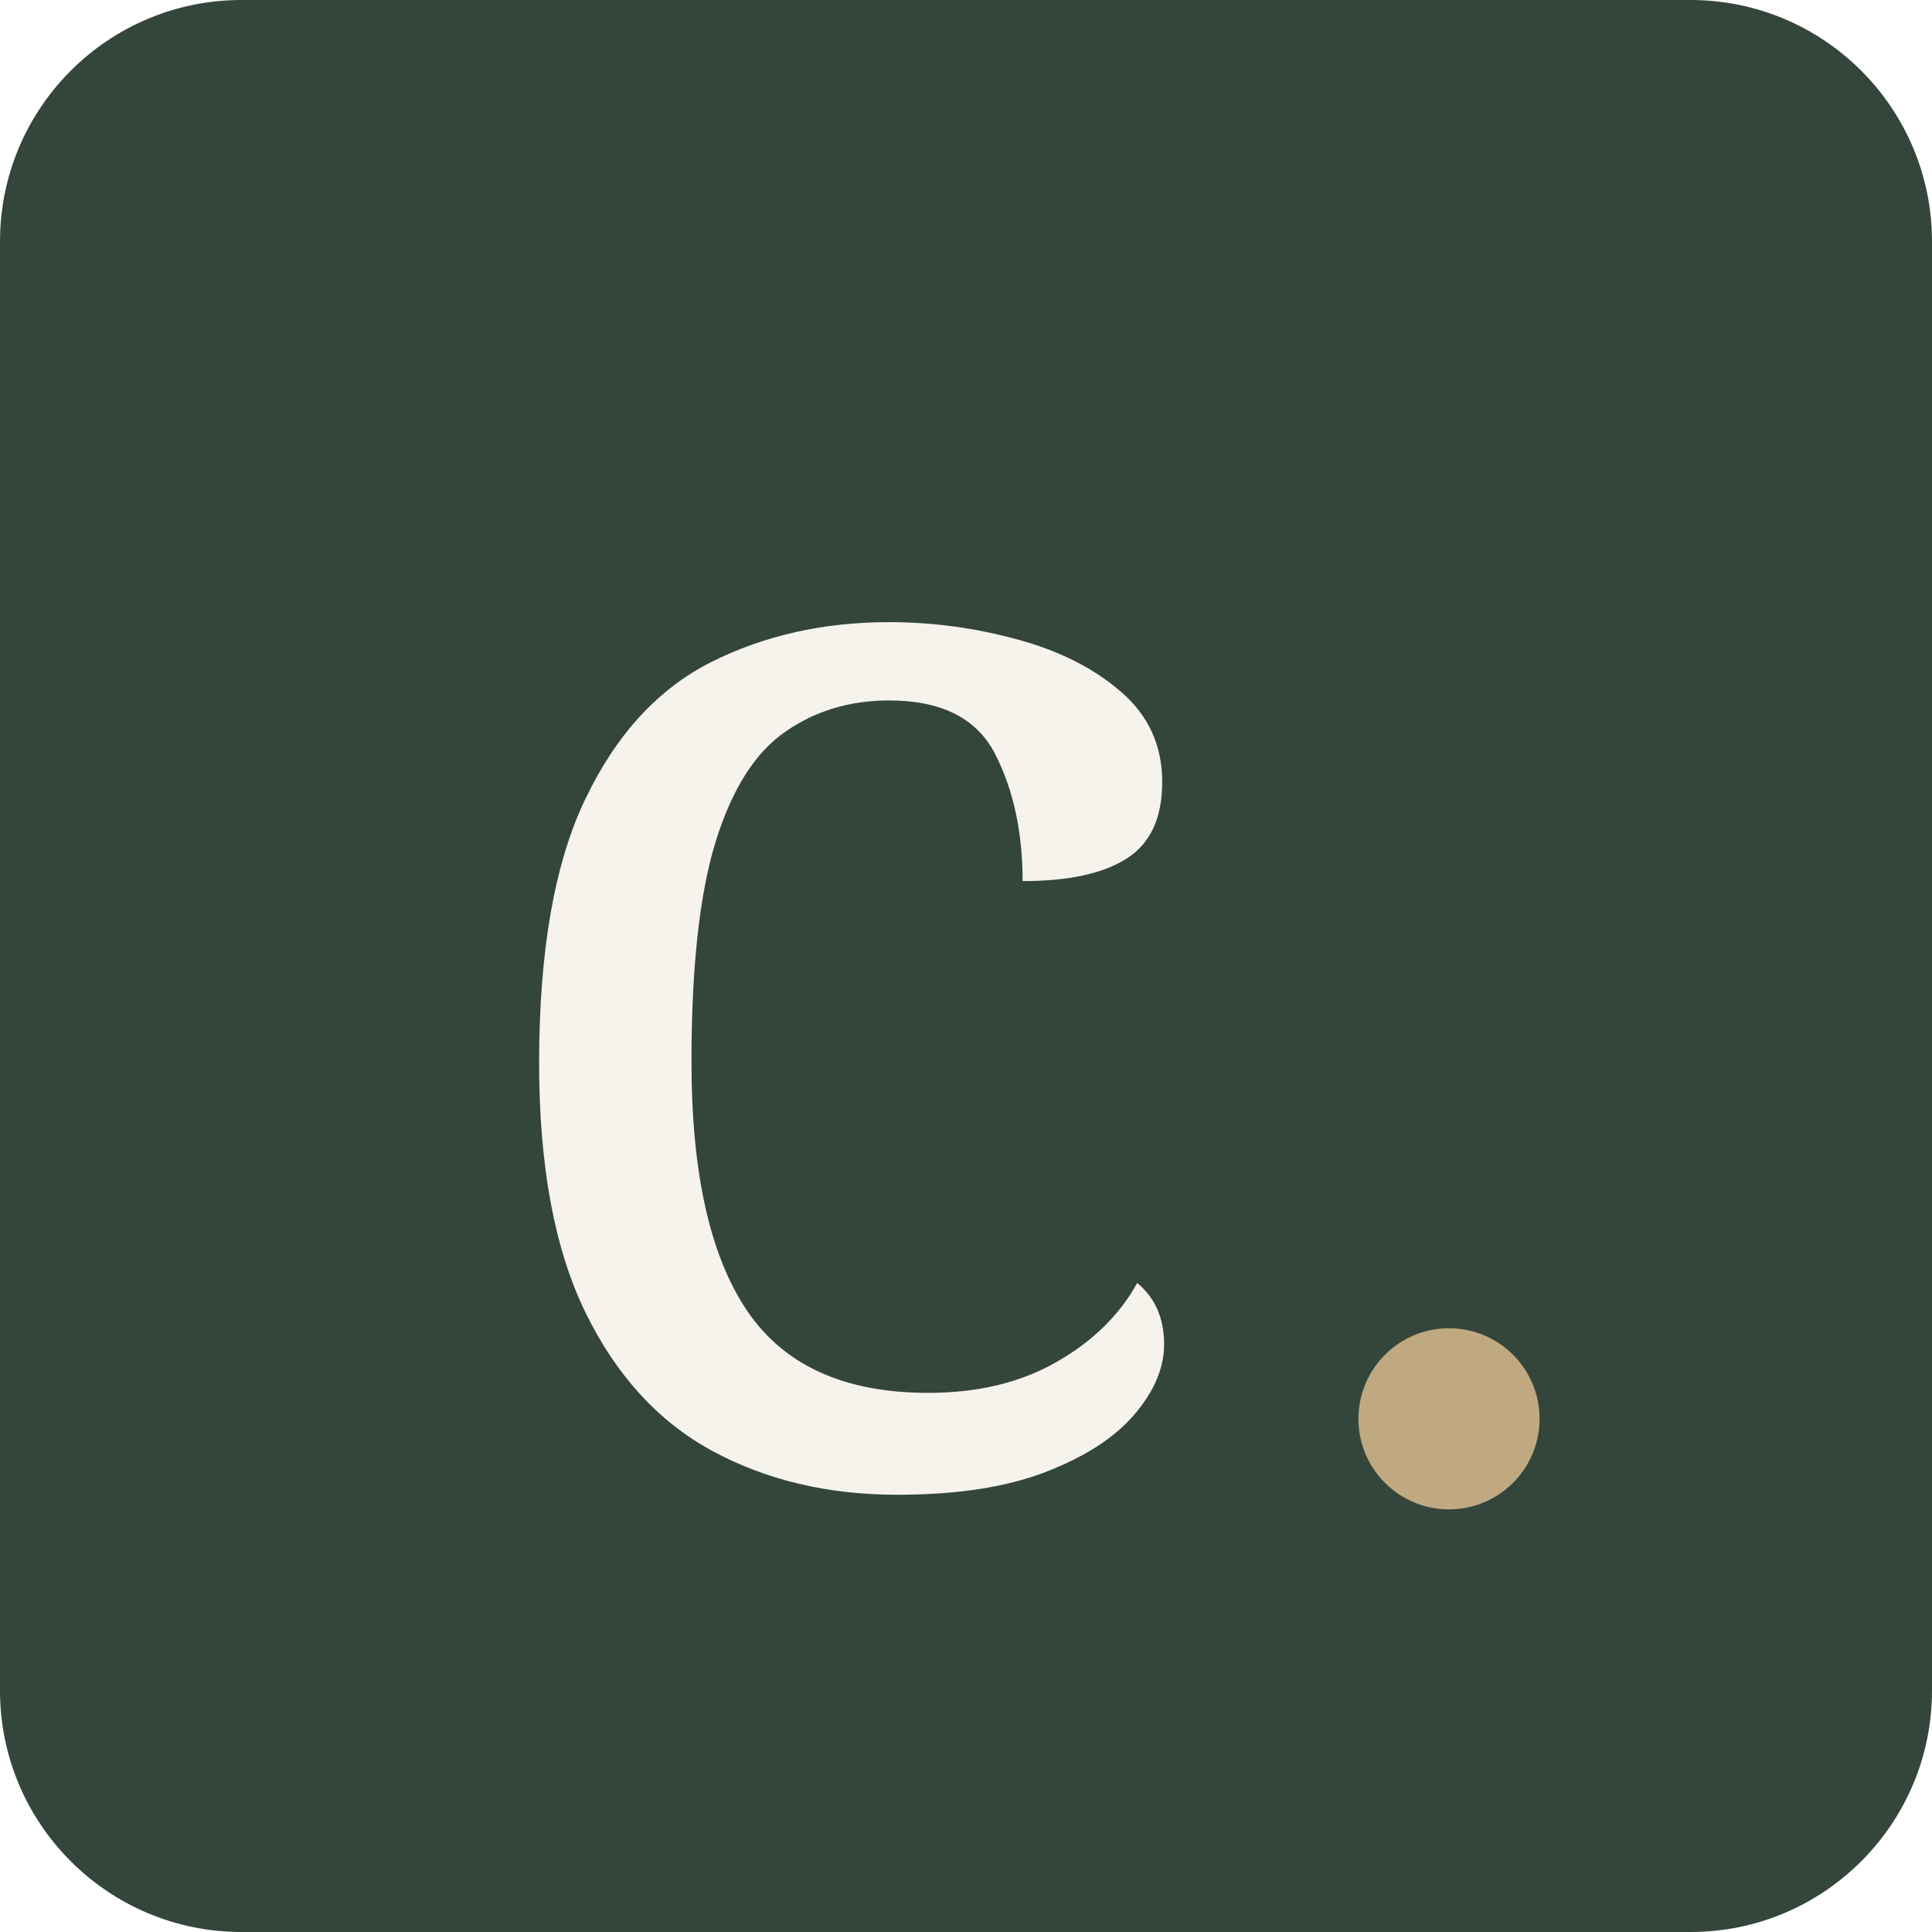
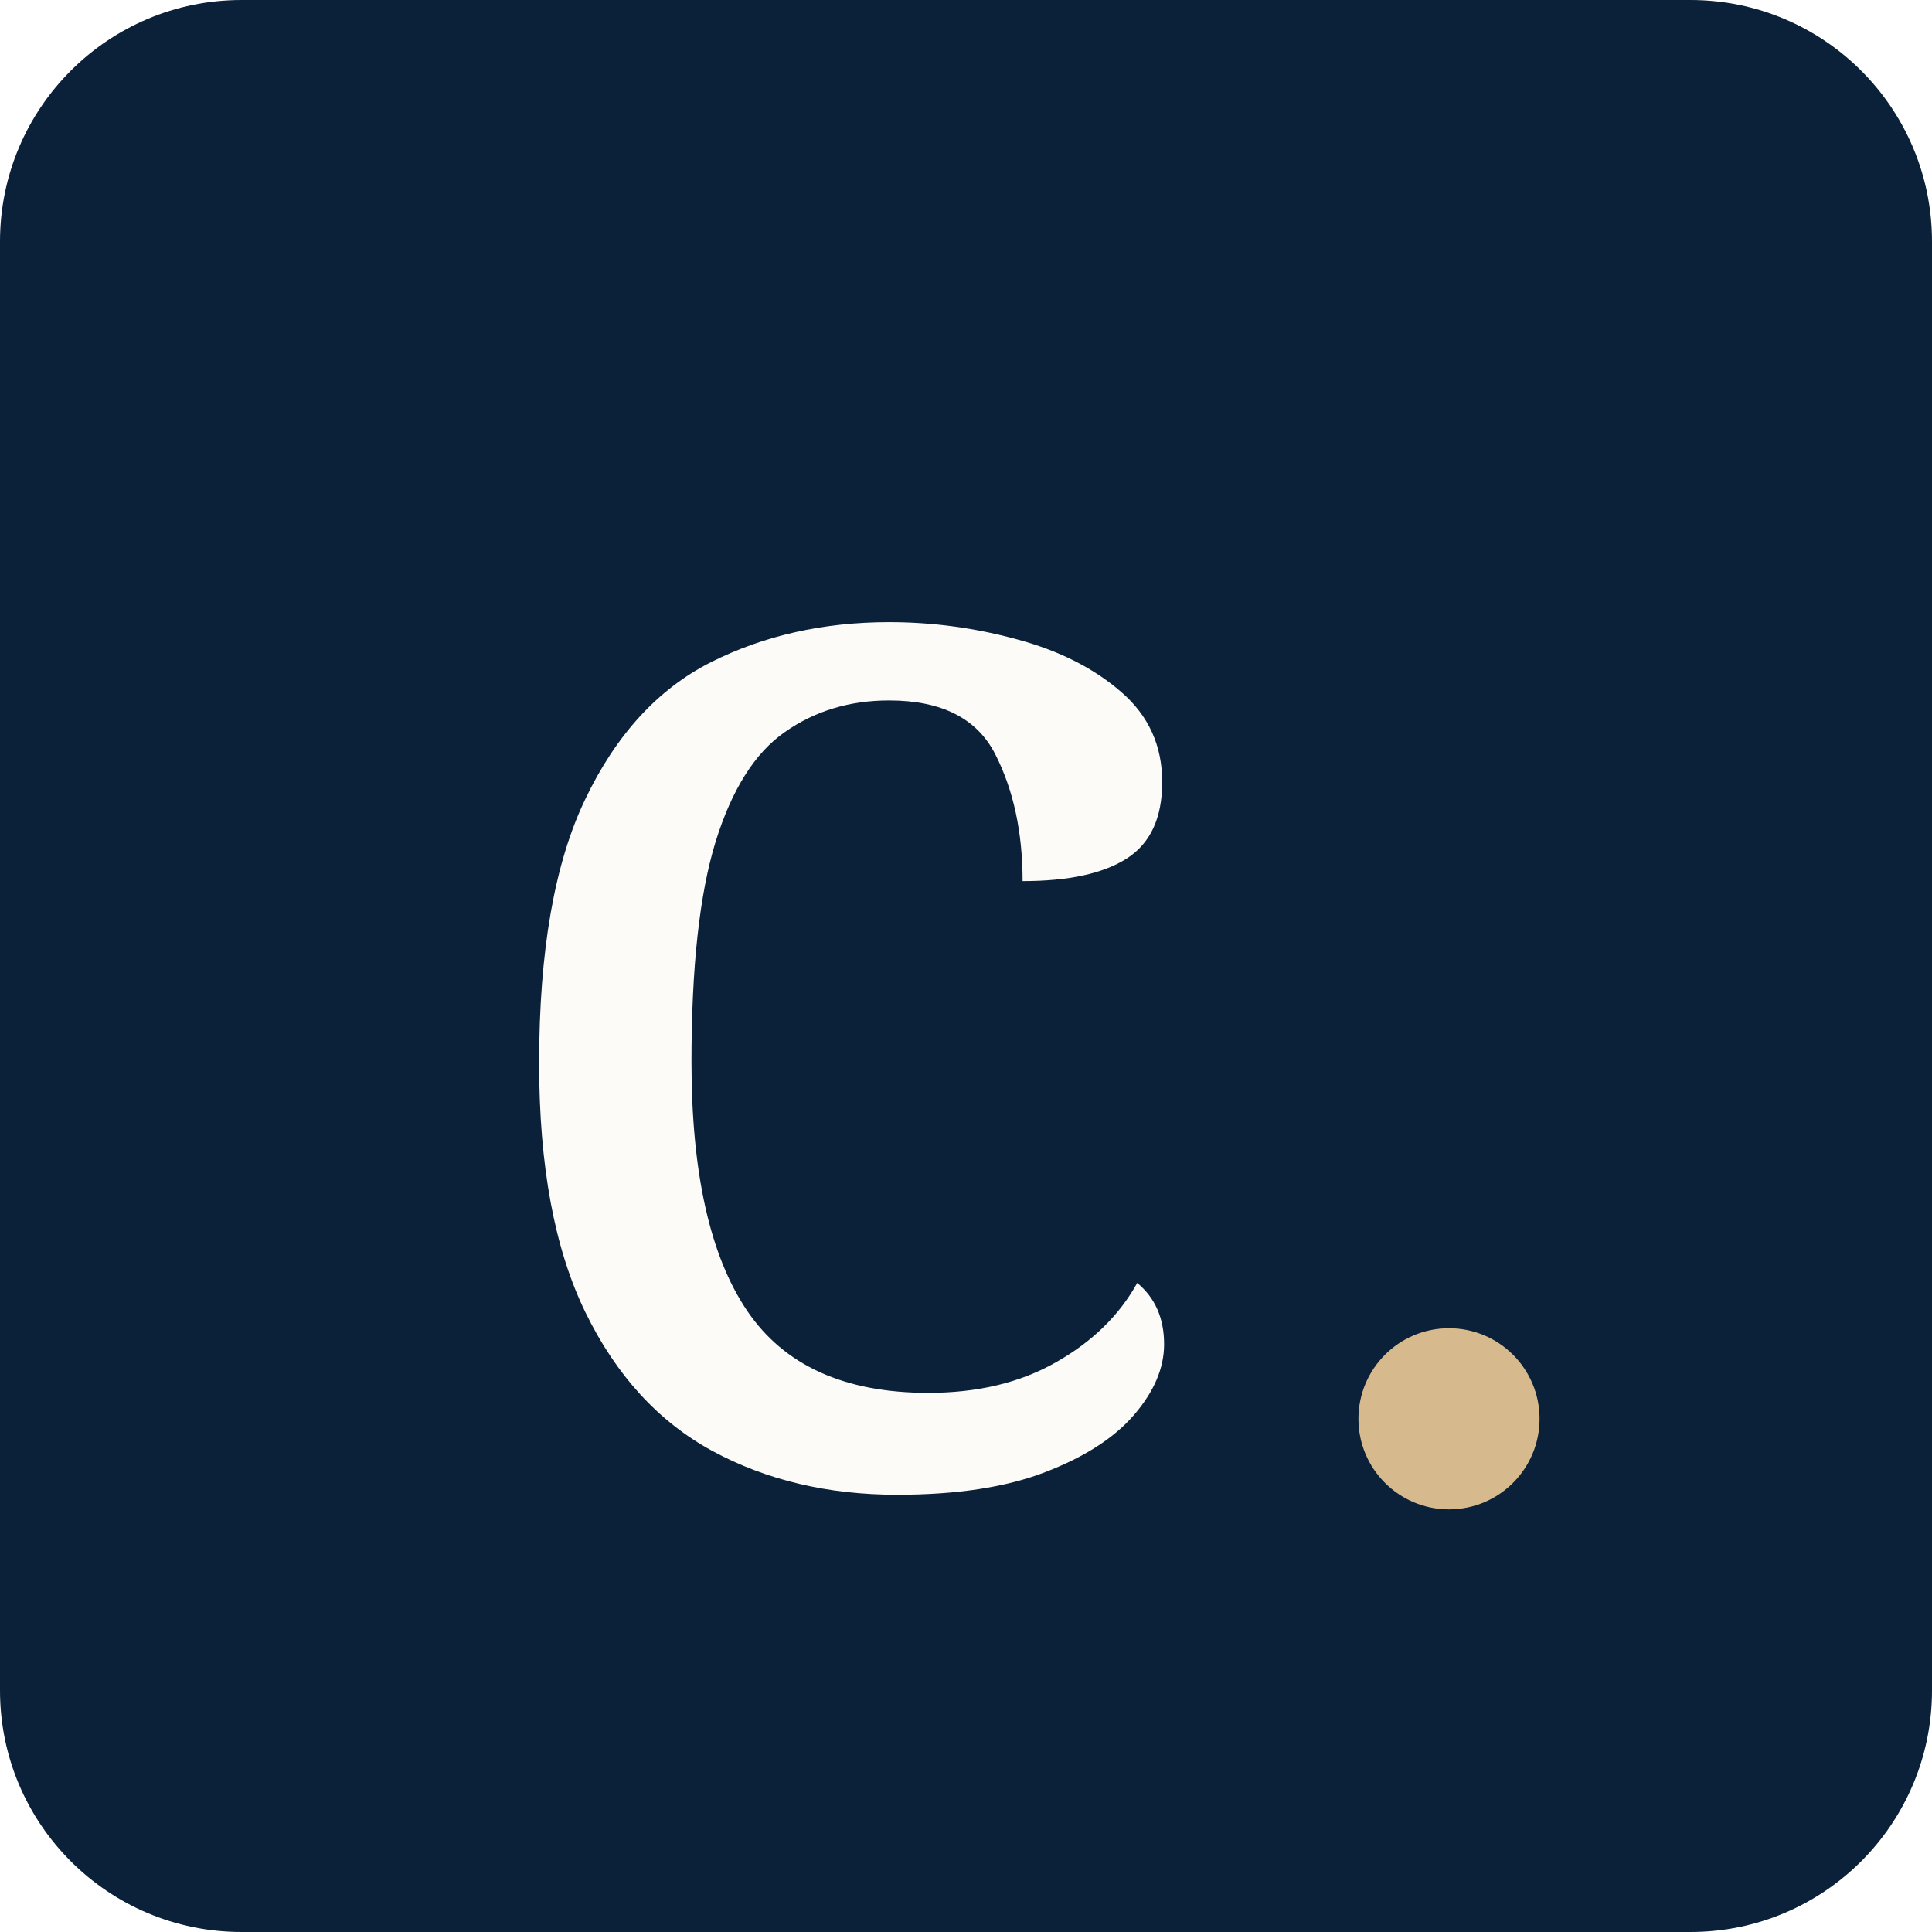
<svg xmlns="http://www.w3.org/2000/svg" viewBox="0 0 64 64">
-   <rect width="64" height="64" rx="8" fill="#34463c" />
-   <text x="15" y="49" font-family="Georgia,serif" font-size="52" fill="#f6f3ec">c</text>
-   <circle cx="48" cy="47" r="3" fill="#c0a980" />
+   <rect width="64" height="64" rx="8" fill="#0a2139" />
+   <text x="15" y="49" font-family="Georgia,serif" font-size="52" fill="#fcfbf8">c</text>
+   <circle cx="48" cy="47" r="3" fill="#d6b98c" />
</svg>
